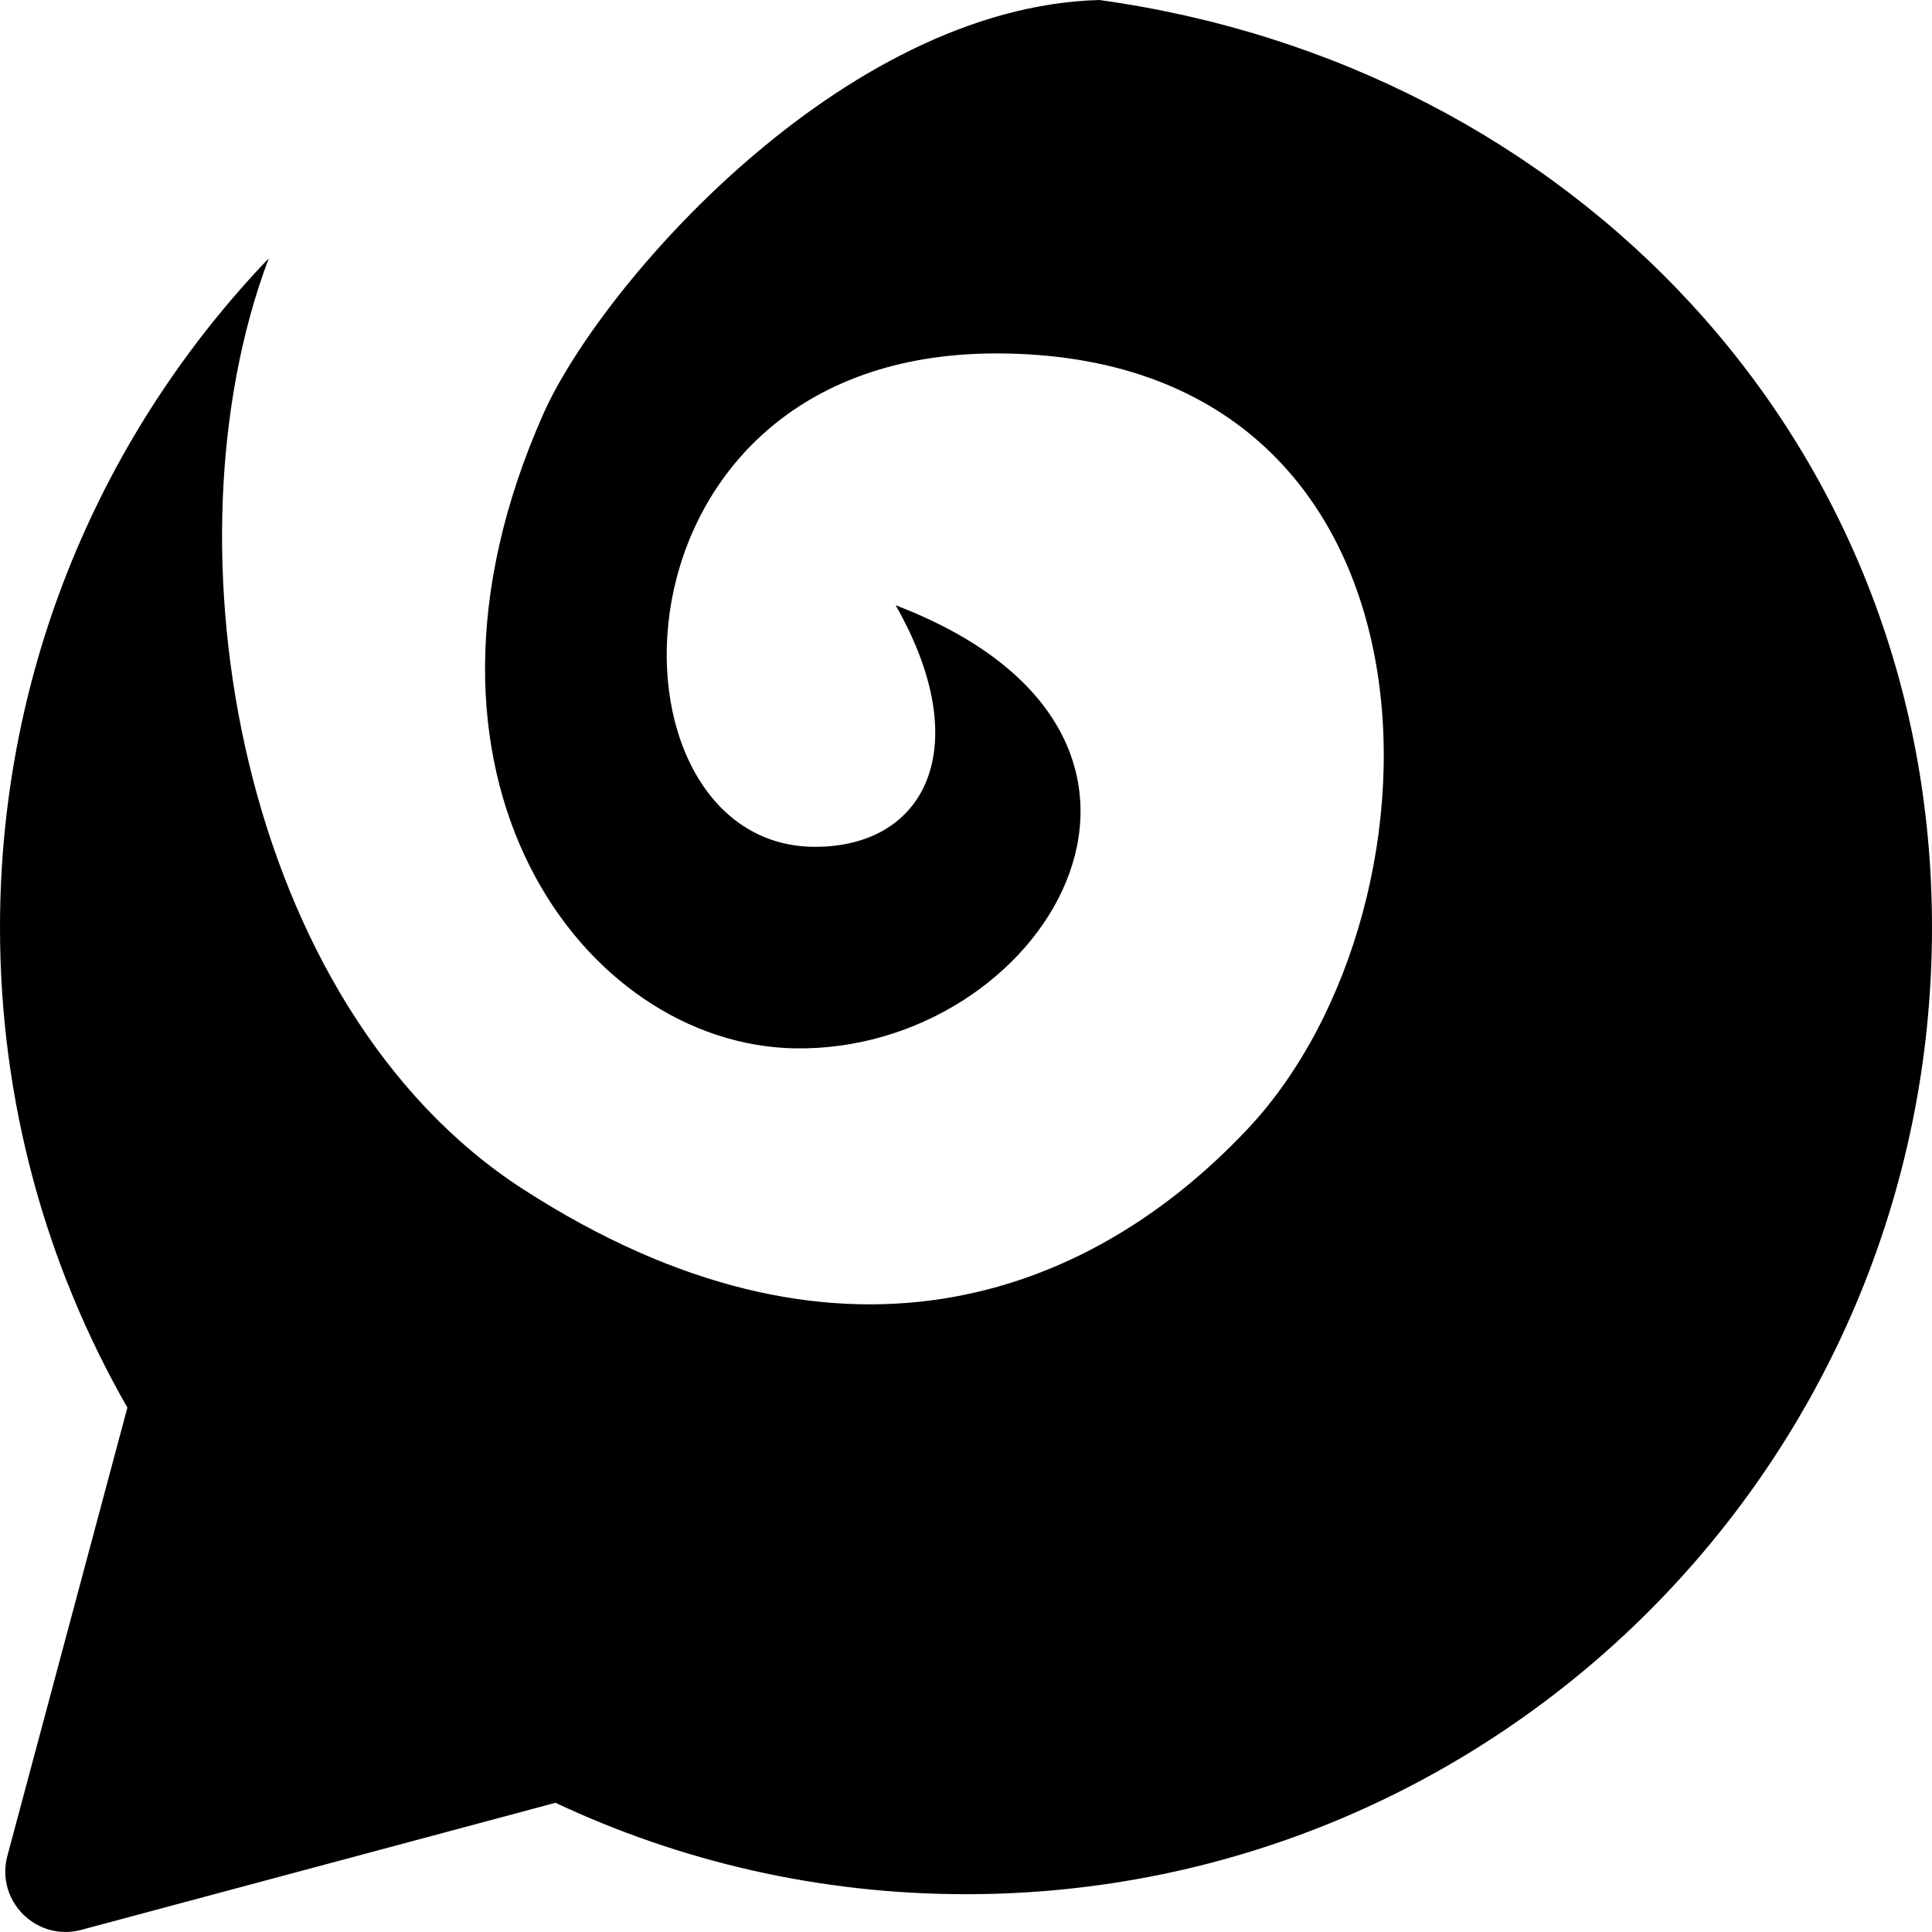
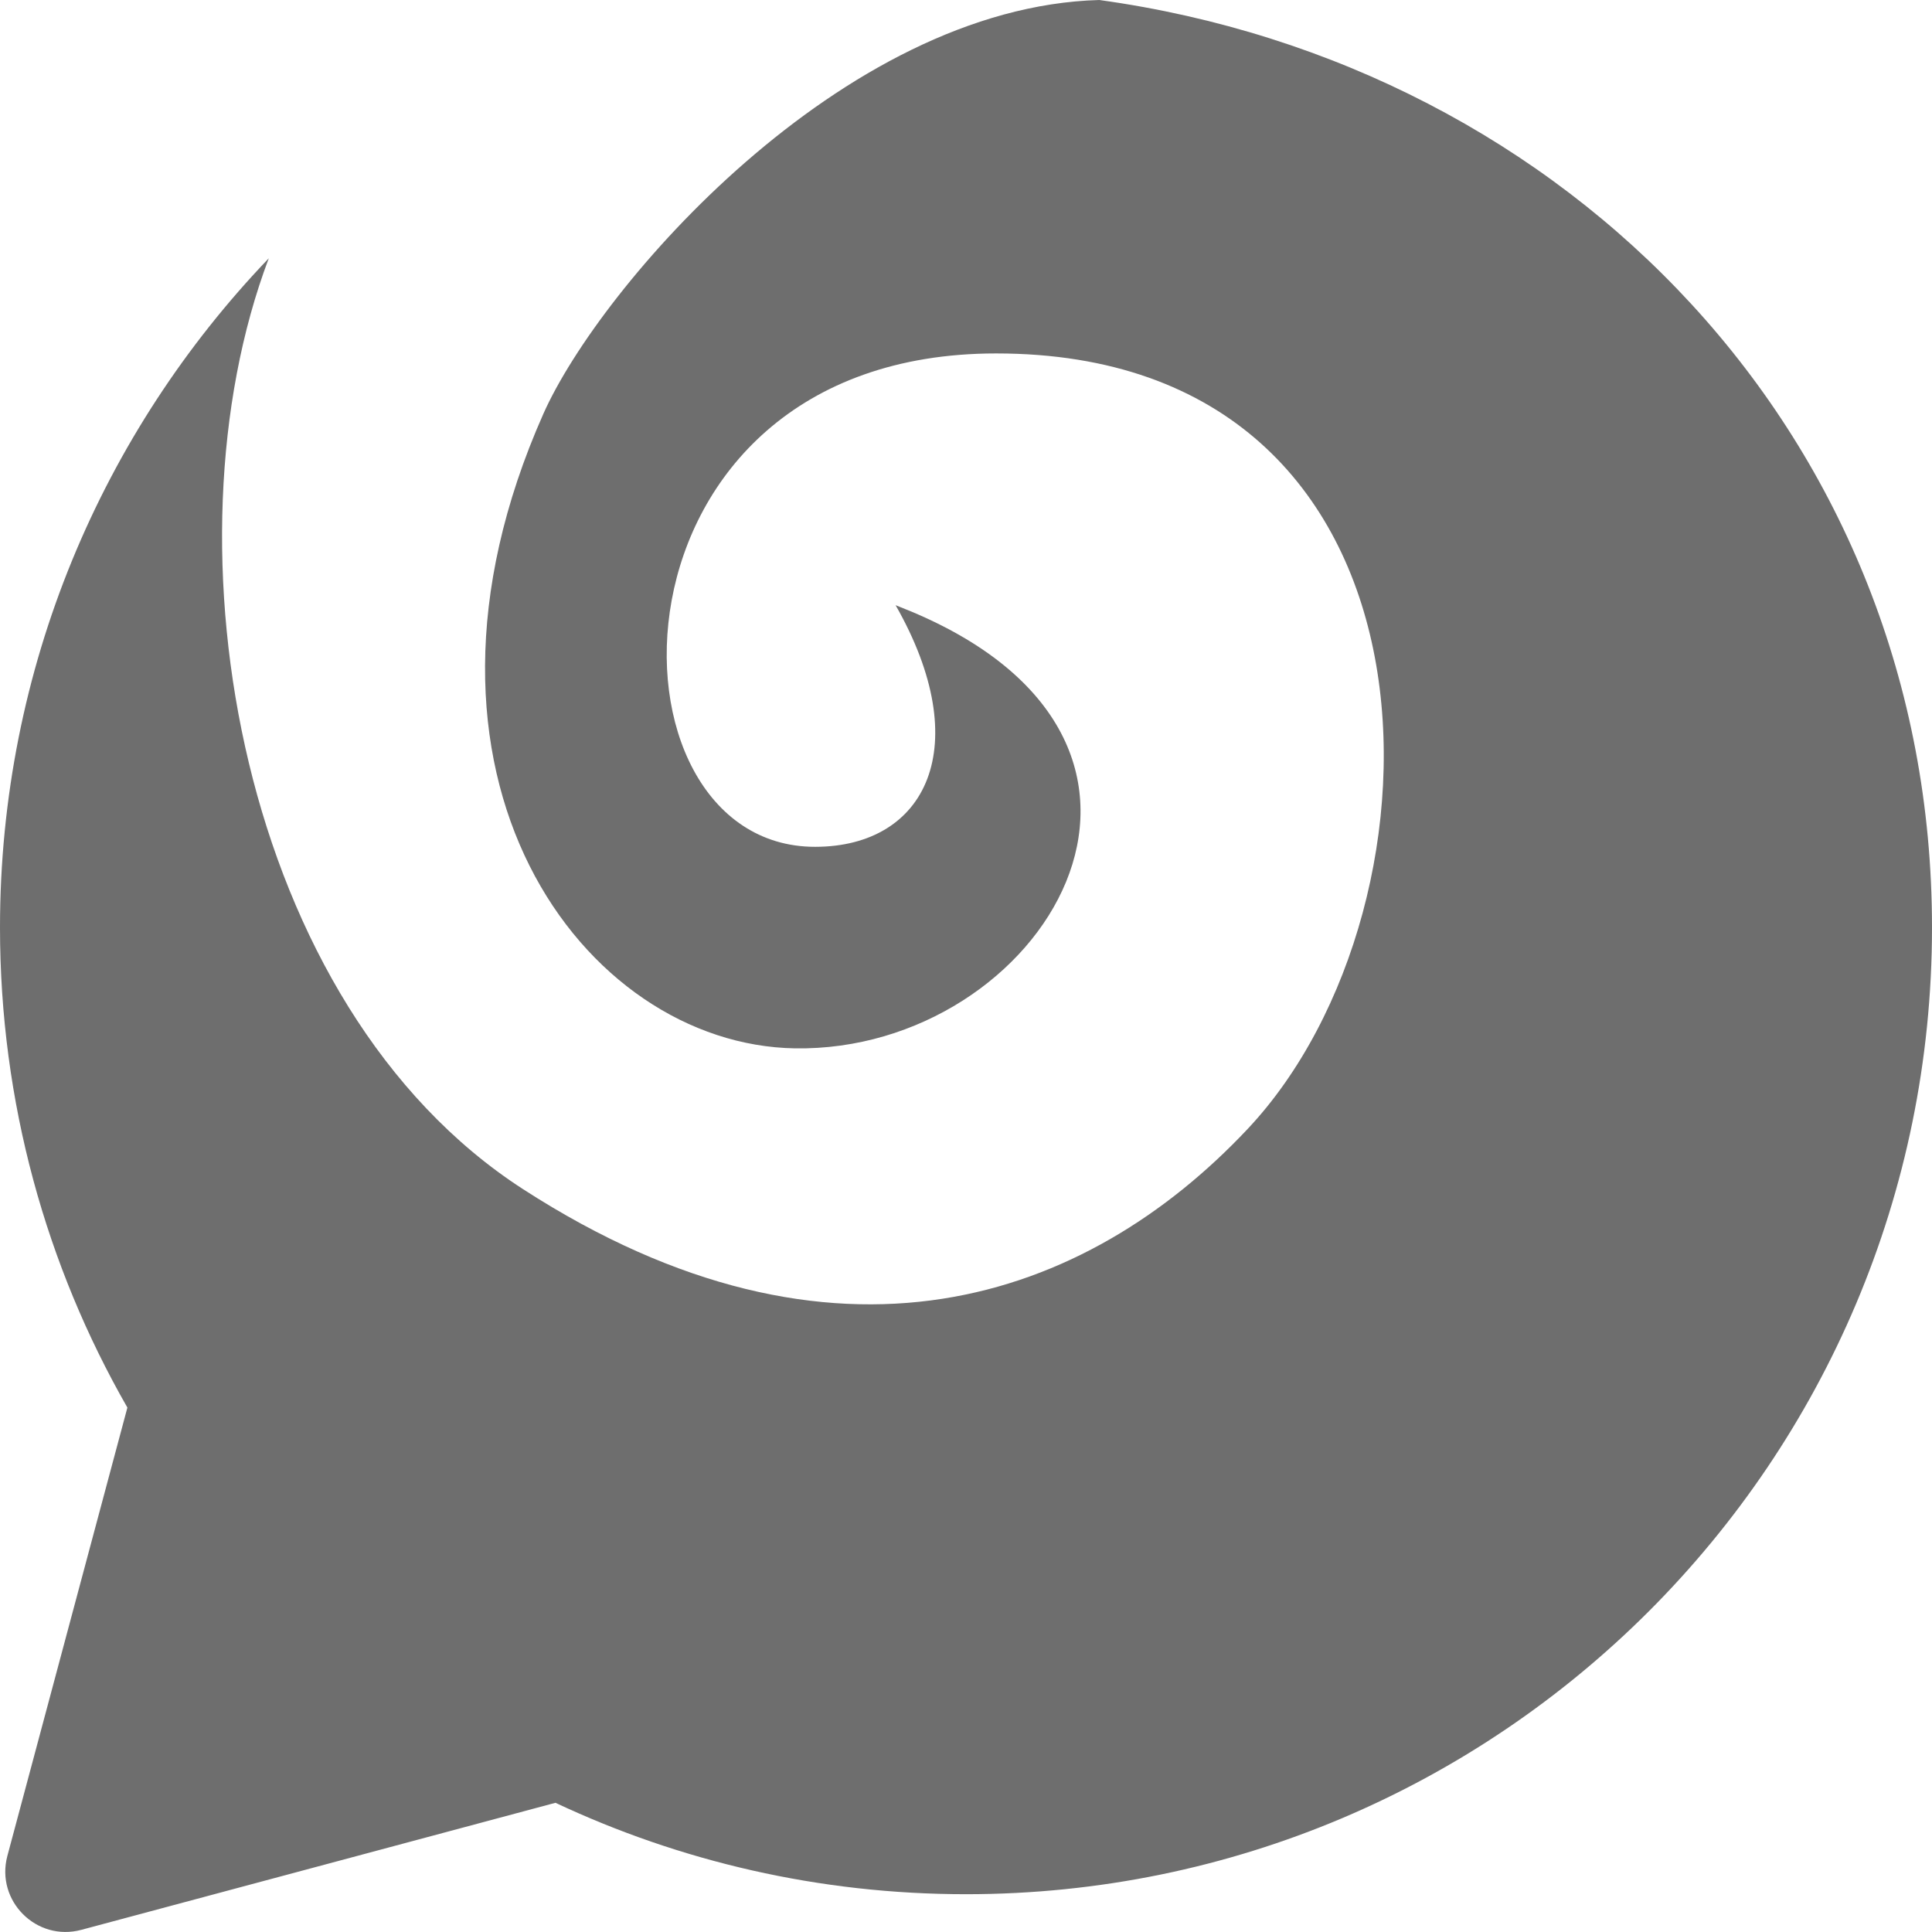
<svg xmlns="http://www.w3.org/2000/svg" width="16" height="16" viewBox="0 0 16 16" version="1.1" id="svg1">
  <g clip-path="url(#clip0_327_415)" id="g1">
-     <path fill="currentColor" d="M9.104 0C13 0.538 16 3.634 16 7.681C16 12.103 12.418 15.687 8 15.687C6.784 15.687 5.632 15.415 4.6 14.93L0.674 15.982C0.302 16.082 -0.038 15.742 0.061 15.37L1.055 11.657C0.384 10.486 0 9.128 0 7.681C0 5.53 0.848 3.578 2.226 2.139C1.325 4.521 1.985 8.333 4.333 9.849C6.917 11.517 9 10.767 10.333 9.349C12.083 7.488 12.083 2.927 8.25 2.927C4.917 2.927 4.917 7.013 6.75 7.013C7.673 7.013 8.083 6.179 7.417 5.012L7.546 5.064C10.2 6.177 8.634 8.715 6.583 8.682C4.833 8.653 3.167 6.43 4.5 3.427C4.967 2.376 6.968 0.058 9.104 0Z" id="path1" />
+     <path fill="#6e6e6e" d="M9.104 0C13 0.538 16 3.634 16 7.681C16 12.103 12.418 15.687 8 15.687C6.784 15.687 5.632 15.415 4.6 14.93L0.674 15.982C0.302 16.082 -0.038 15.742 0.061 15.37L1.055 11.657C0.384 10.486 0 9.128 0 7.681C0 5.53 0.848 3.578 2.226 2.139C1.325 4.521 1.985 8.333 4.333 9.849C6.917 11.517 9 10.767 10.333 9.349C12.083 7.488 12.083 2.927 8.25 2.927C4.917 2.927 4.917 7.013 6.75 7.013C7.673 7.013 8.083 6.179 7.417 5.012L7.546 5.064C10.2 6.177 8.634 8.715 6.583 8.682C4.833 8.653 3.167 6.43 4.5 3.427C4.967 2.376 6.968 0.058 9.104 0Z" id="path1" />
  </g>
  <defs id="defs1">
    <clipPath id="clip0_327_415">
      <rect width="16" height="16" id="rect1" />
    </clipPath>
  </defs>
</svg>
